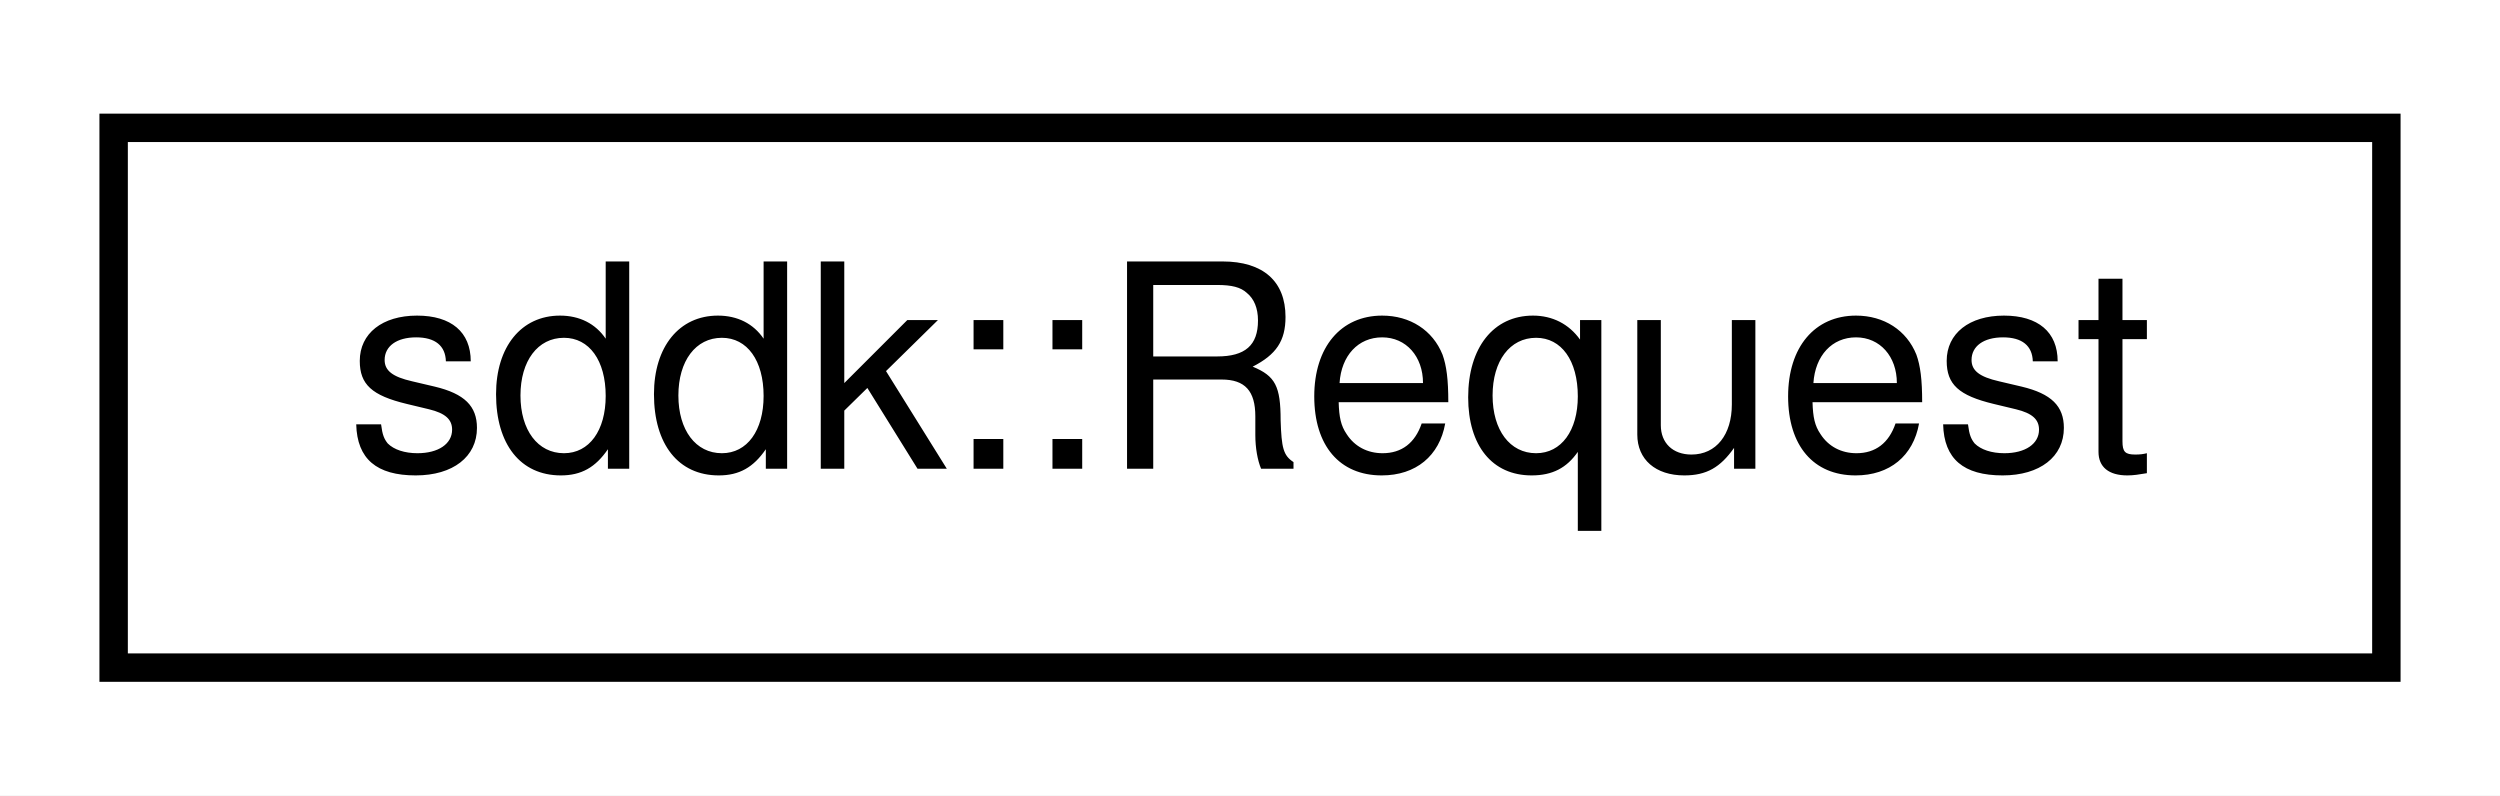
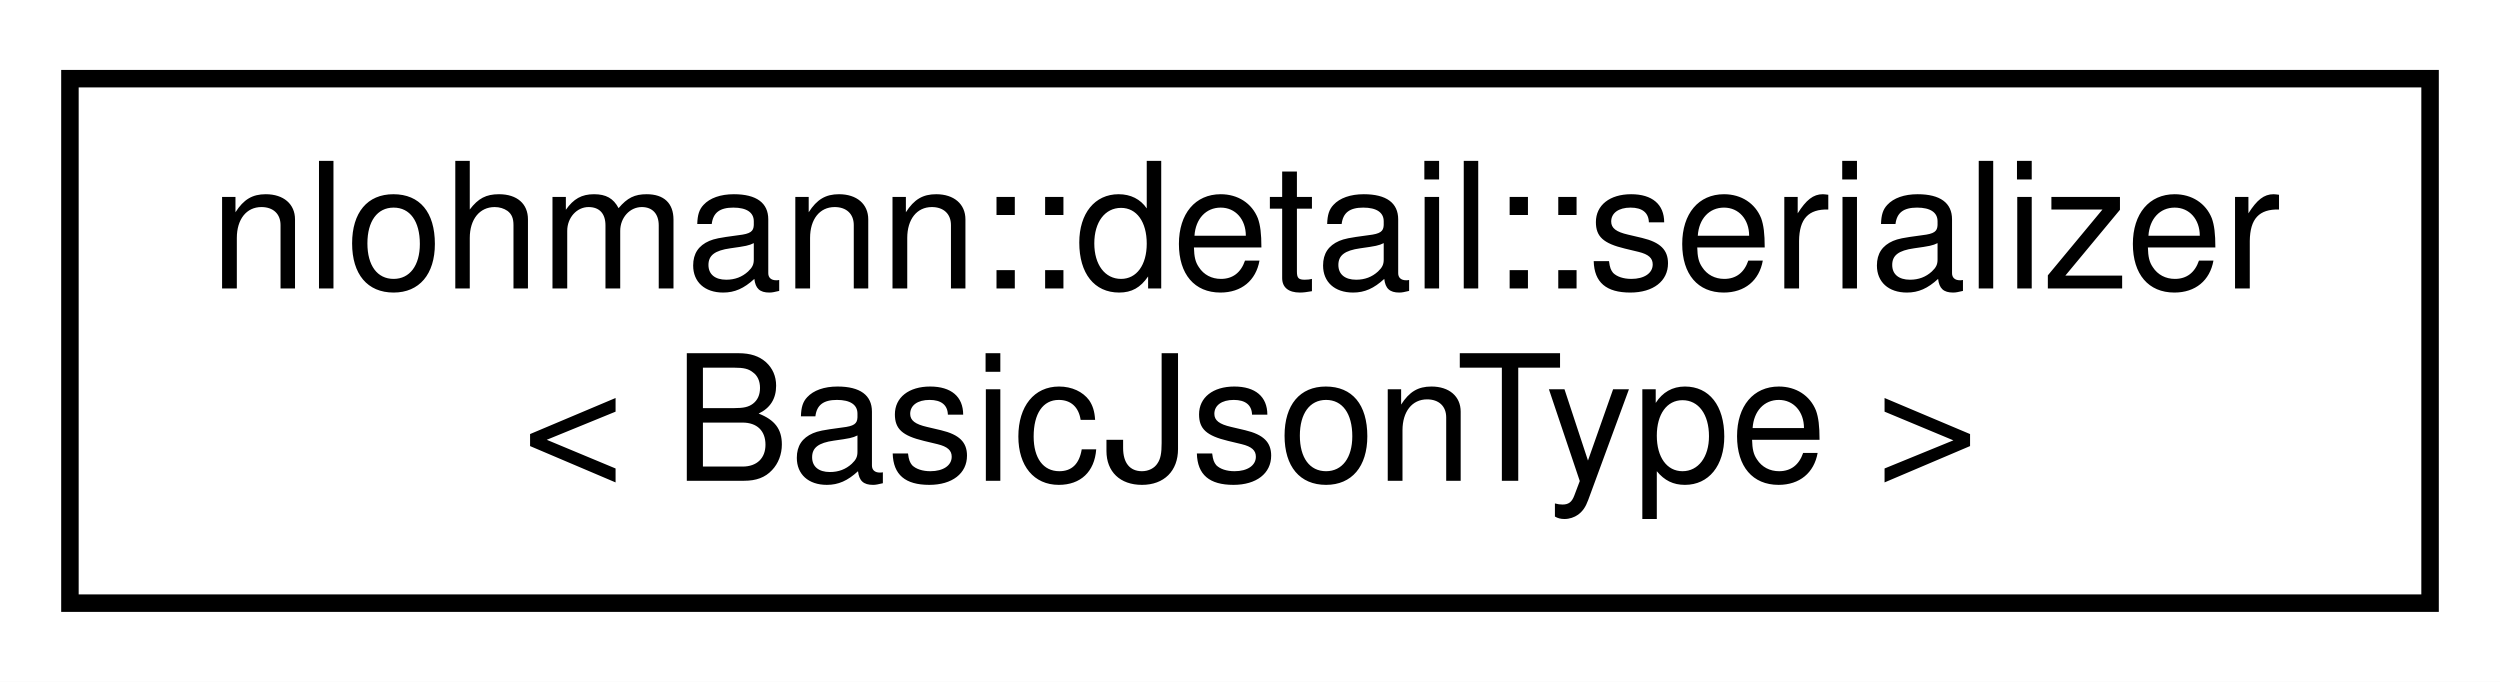
- <svg xmlns="http://www.w3.org/2000/svg" xmlns:xlink="http://www.w3.org/1999/xlink" width="88pt" height="28pt" viewBox="0.00 0.00 88.00 28.00">
-   <g id="graph0" class="graph" transform="scale(1 1) rotate(0) translate(4 24)">
-     <polygon fill="#ffffff" stroke="transparent" points="-4,4 -4,-24 84,-24 84,4 -4,4" />
+ <svg xmlns="http://www.w3.org/2000/svg" xmlns:xlink="http://www.w3.org/1999/xlink" width="143pt" height="39pt" viewBox="0.00 0.00 143.00 39.00">
+   <g id="graph0" class="graph" transform="scale(1 1) rotate(0) translate(4 35)">
+     <polygon fill="#ffffff" stroke="transparent" points="-4,4 -4,-35 139,-35 139,4 -4,4" />
    <g id="node1" class="node">
      <g id="a_node1">
-         <a xlink:href="dd/dbe/classsddk_1_1_request.html" target="_top" xlink:title=" ">
-           <polygon fill="#ffffff" stroke="#000000" points="0,-.5 0,-19.5 80,-19.5 80,-.5 0,-.5" />
-           <text text-anchor="middle" x="40" y="-7.5" font-family="Helvetica,sans-Serif" font-size="10.00" fill="#000000">sddk::Request</text>
+         <a xlink:href="d4/d0a/classnlohmann_1_1detail_1_1serializer.html" target="_top" xlink:title=" ">
+           <polygon fill="#ffffff" stroke="#000000" points="0,-.5 0,-30.5 135,-30.5 135,-.5 0,-.5" />
+           <text text-anchor="start" x="8" y="-18.5" font-family="Helvetica,sans-Serif" font-size="10.00" fill="#000000">nlohmann::detail::serializer</text>
+           <text text-anchor="middle" x="67.5" y="-7.5" font-family="Helvetica,sans-Serif" font-size="10.00" fill="#000000">&lt; BasicJsonType &gt;</text>
        </a>
      </g>
    </g>
  </g>
</svg>
